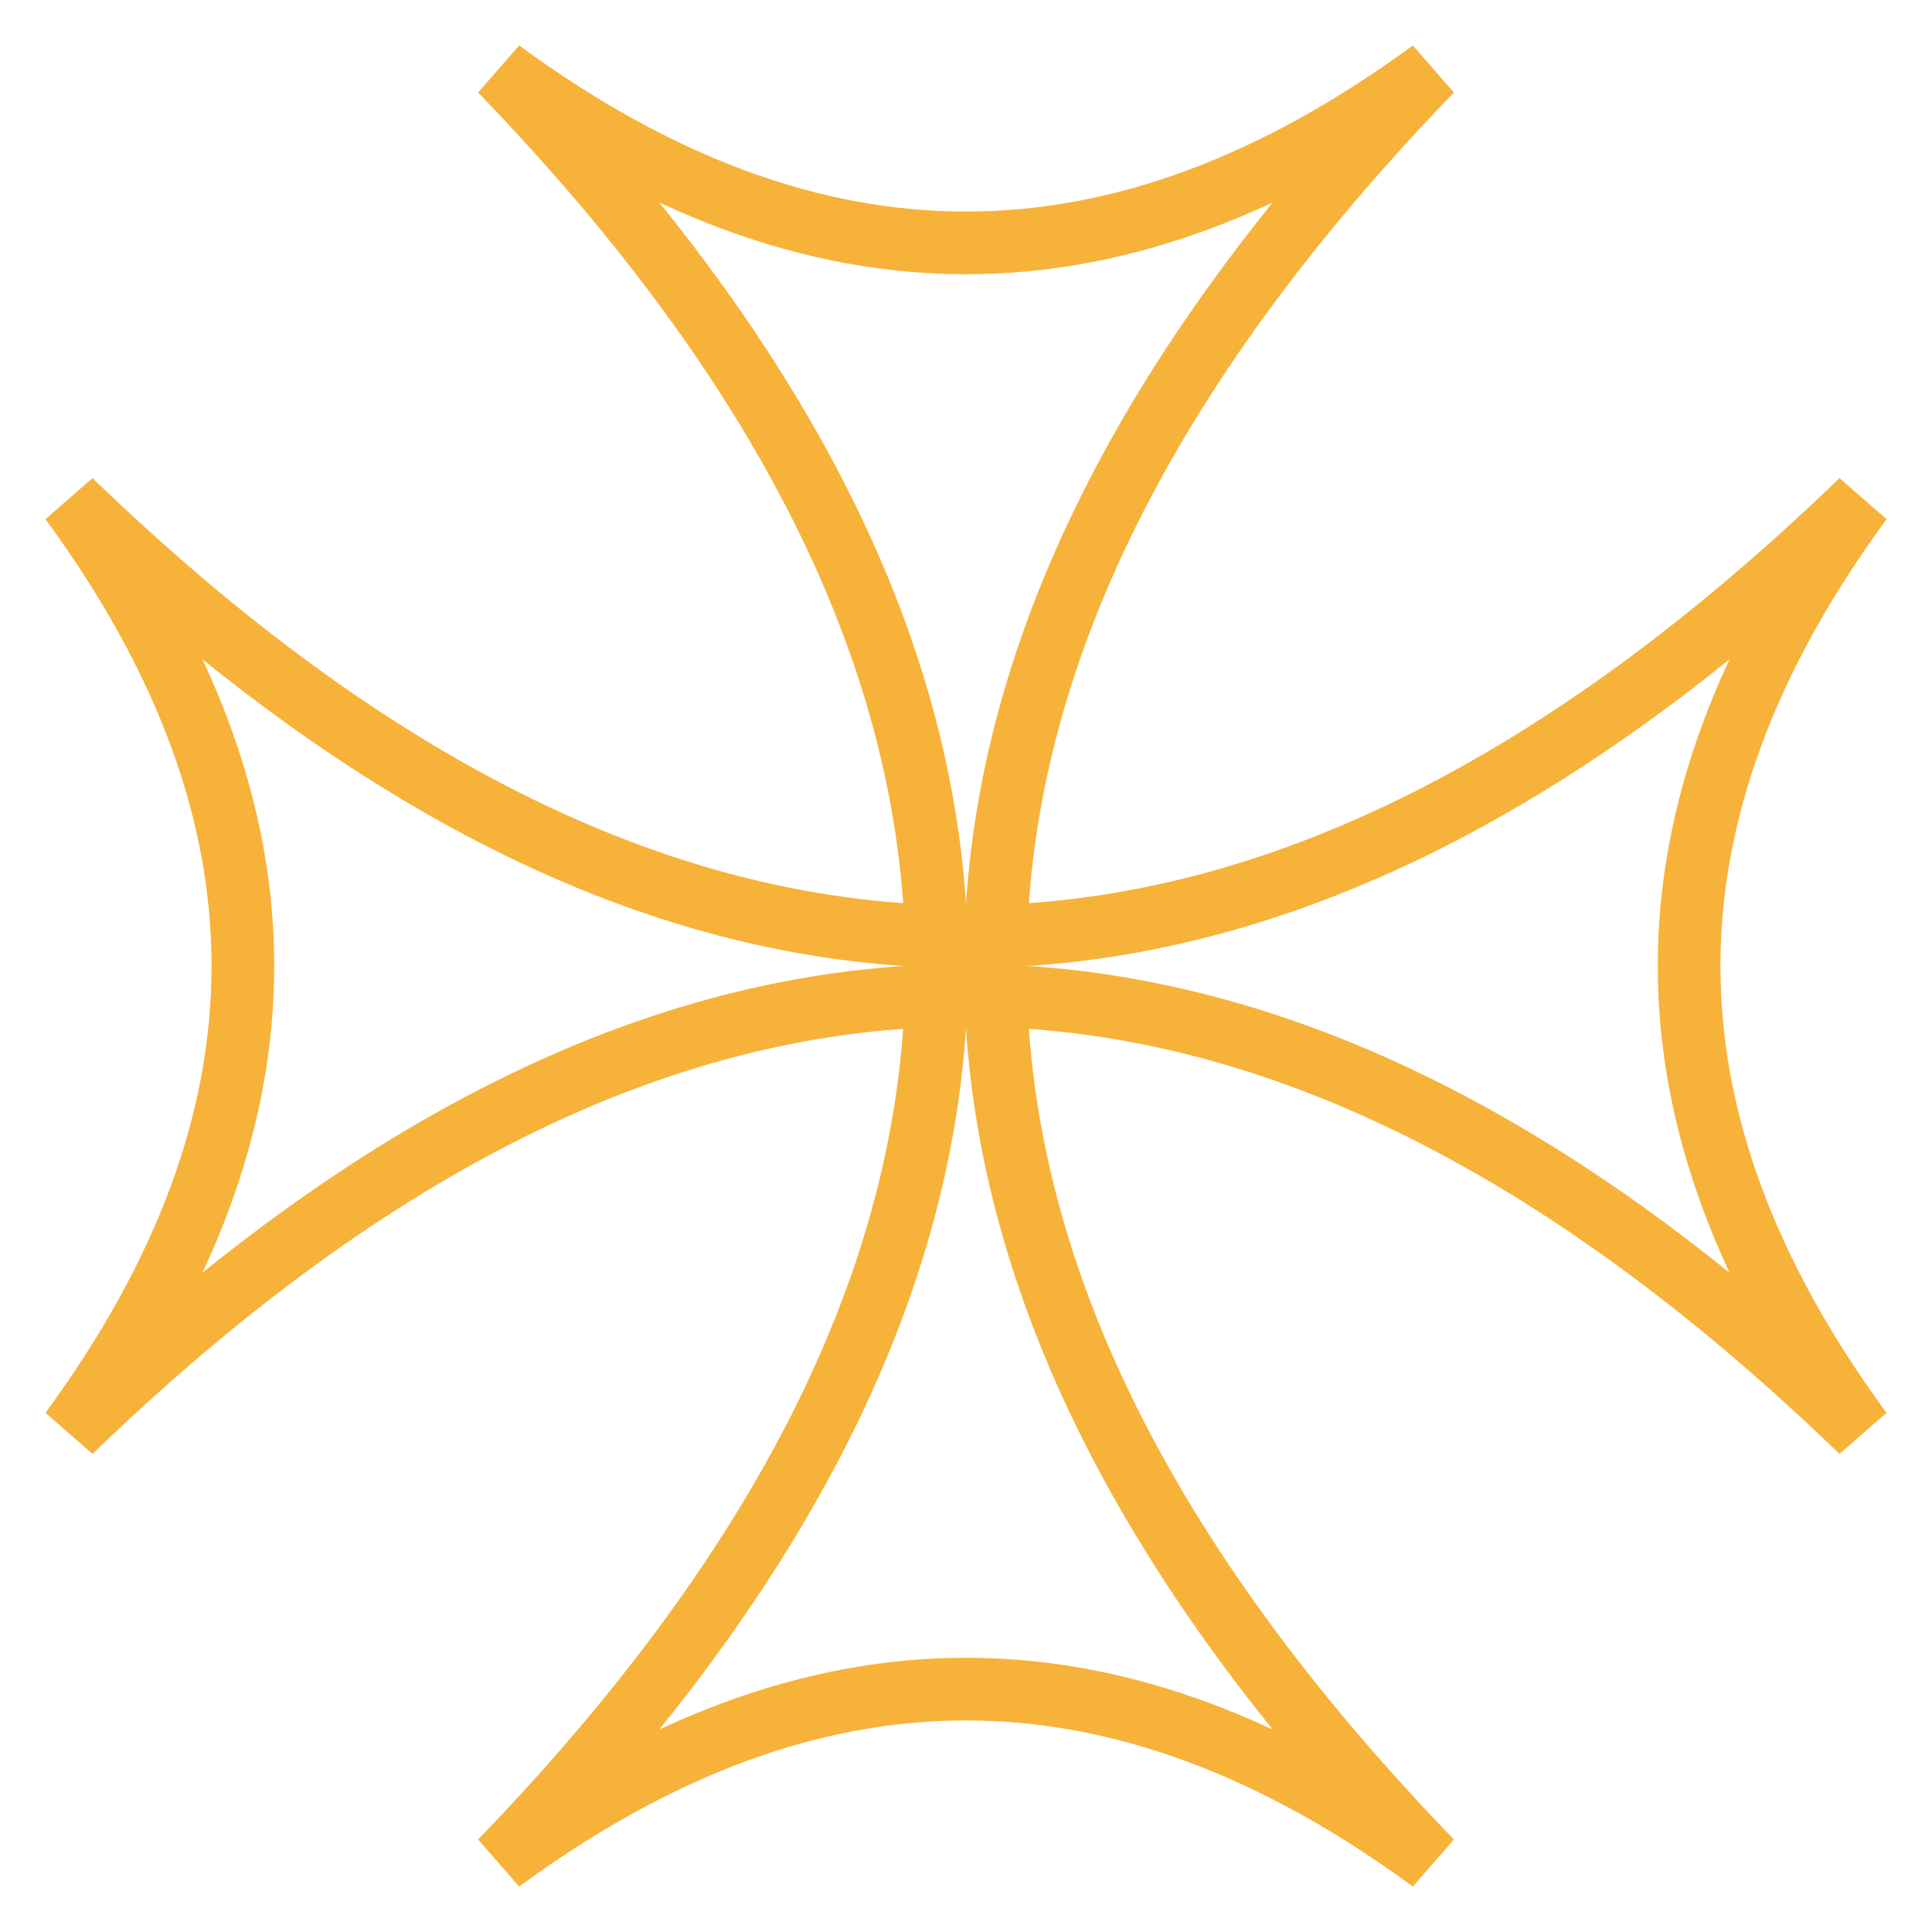
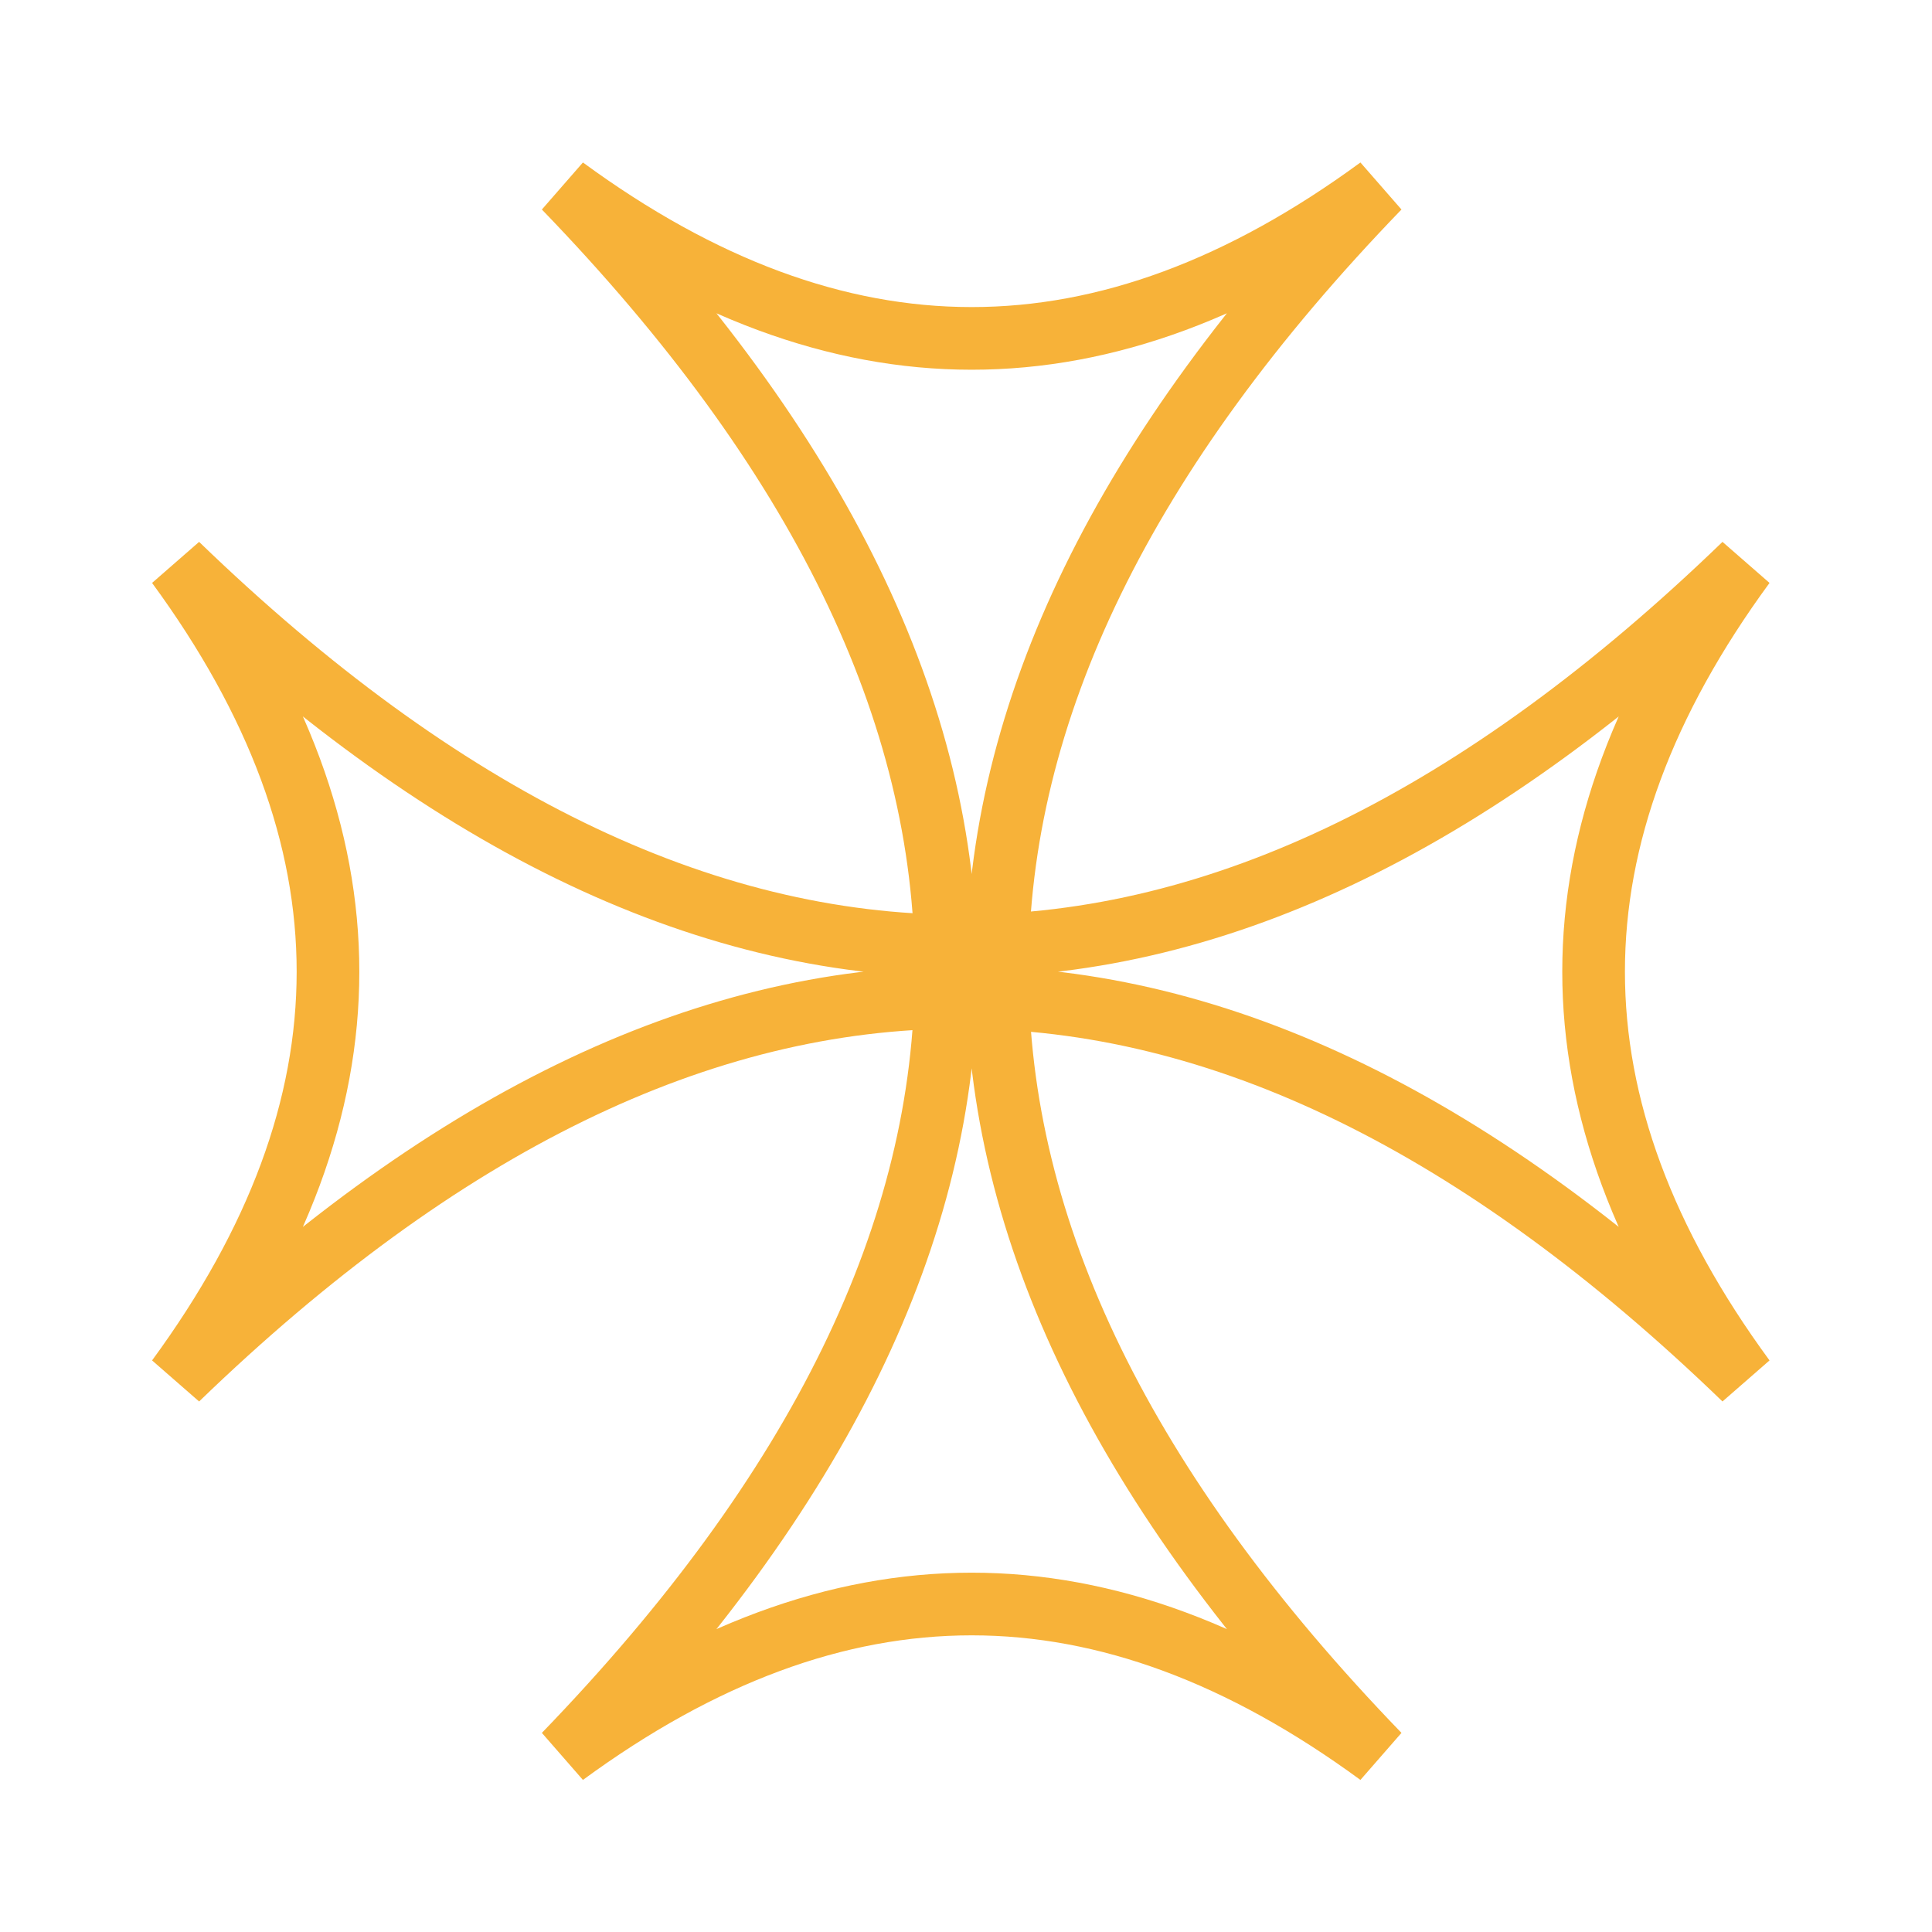
- <svg xmlns="http://www.w3.org/2000/svg" xmlns:xlink="http://www.w3.org/1999/xlink" width="740" height="740" viewBox="-370 -370 740 740">
-   <path style="fill-opacity:0;stroke:#F7B239;stroke-width:24;stroke-linejoin:bevel;stroke-opacity:1;stroke-miterlimit:4" d="M-178.245,342.902C-58.301,254.988,58.301,254.988,178.245,342.902 C-44.467,112.409,-44.467,-112.409,178.245,-342.902 C58.301,-254.988,-58.301,-254.988,-178.245,-342.902 C44.467,-112.409,44.467,112.409,-178.245,342.902Z" id="Main" />
-   <use xlink:href="#Main" transform="rotate(90)" />
+ <svg xmlns="http://www.w3.org/2000/svg" xmlns:ns1="https://boxy-svg.com" width="740" height="740" viewBox="-370 -370 740 740">
+   <defs>
+     <ns1:guide x="2.192" y="154.351" angle="0" />
+     <ns1:guide x="73.416" y="0.579" angle="90" />
+     <ns1:export>
+       <ns1:file format="svg" />
+     </ns1:export>
+   </defs>
+   <path style="fill-opacity: 0; stroke: rgb(247, 178, 57); stroke-width: 24; stroke-linejoin: bevel; stroke-opacity: 1; stroke-miterlimit: 4;" d="M -153.82 302.075 C -48.845 225.138 53.198 225.138 158.166 302.075 C -36.738 100.362 -36.738 -96.384 158.166 -298.09 C 53.198 -221.15 -48.845 -221.15 -153.82 -298.09 C 41.091 -96.384 41.091 100.362 -153.82 302.075 Z" id="Main" />
+   <path style="fill-opacity: 0; stroke: rgb(247, 178, 57); stroke-width: 24; stroke-linejoin: bevel; stroke-opacity: 1; stroke-miterlimit: 4; transform-box: fill-box; transform-origin: 50% 50%;" d="M -153.82 302.075 C -48.845 225.138 53.198 225.138 158.166 302.075 C -36.738 100.362 -36.738 -96.384 158.166 -298.09 C 53.198 -221.15 -48.845 -221.15 -153.82 -298.09 C 41.091 -96.384 41.091 100.362 -153.82 302.075 Z" transform="matrix(0, 1, -1, 0, -0.00002, 0.000045)" />
</svg>
